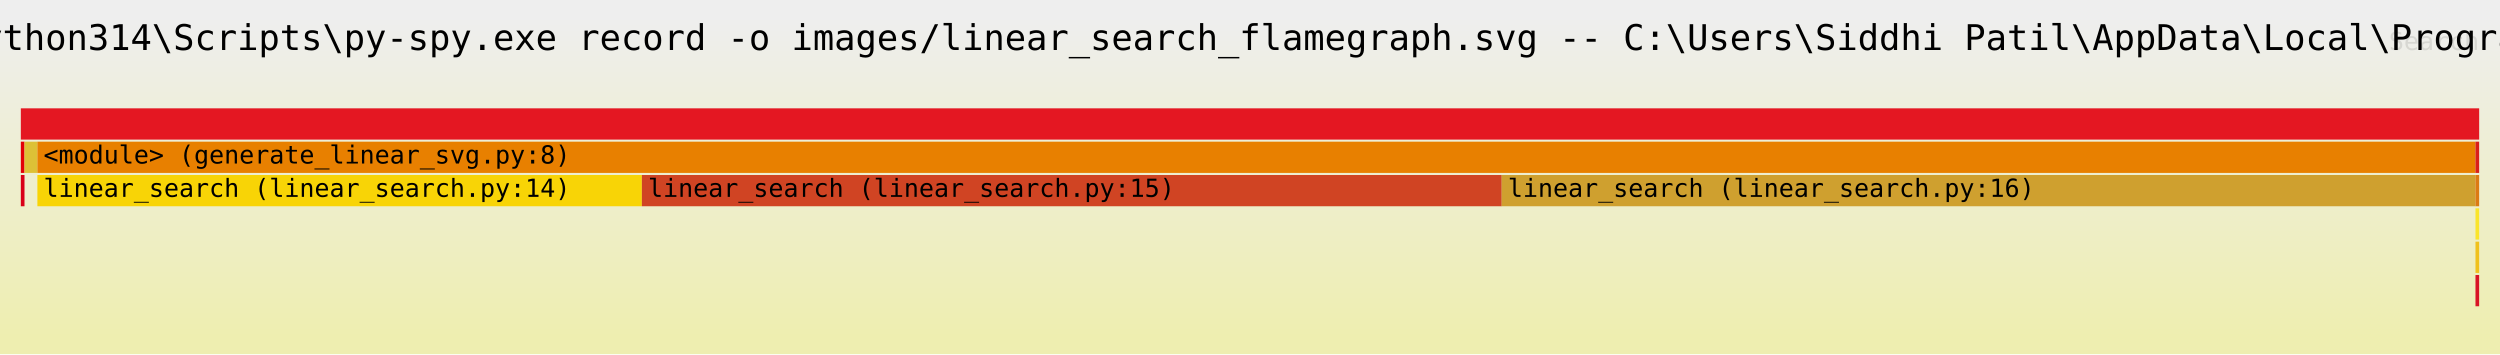
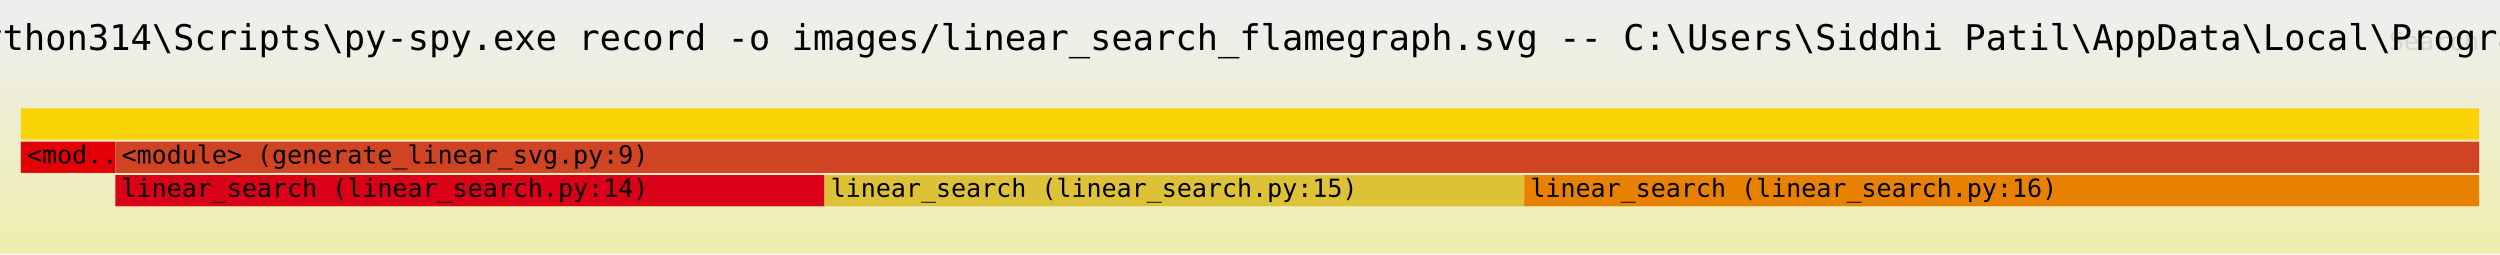
- <svg xmlns="http://www.w3.org/2000/svg" xmlns:ns1="http://github.com/jonhoo/inferno" version="1.1" width="1200" height="170" viewBox="0 0 1200 170">
+ <svg xmlns="http://www.w3.org/2000/svg" xmlns:ns1="http://github.com/jonhoo/inferno" version="1.1" width="1200" height="122" viewBox="0 0 1200 122">
  <defs>
    <linearGradient id="background" y1="0" y2="1" x1="0" x2="0">
      <stop stop-color="#eeeeee" offset="5%" />
      <stop stop-color="#eeeeb0" offset="95%" />
    </linearGradient>
  </defs>
  <style type="text/css">
text { font-family:monospace; font-size:12px }
#title { text-anchor:middle; font-size:17px; }
#matched { text-anchor:end; }
#search { text-anchor:end; opacity:0.1; cursor:pointer; }
#search:hover, #search.show { opacity:1; }
#subtitle { text-anchor:middle; font-color:rgb(160,160,160); }
#unzoom { cursor:pointer; }
#frames &gt; *:hover { stroke:black; stroke-width:0.5; cursor:pointer; }
.hide { display:none; }
.parent { opacity:0.5; }
</style>
-   <rect x="0" y="0" width="100%" height="170" fill="url(#background)" />
+   <rect x="0" y="0" width="100%" height="122" fill="url(#background)" />
  <text id="title" fill="rgb(0,0,0)" x="50%" y="24.00">C:\Users\Siddhi Patil\AppData\Local\Programs\Python\Python314\Scripts\py-spy.exe record -o images/linear_search_flamegraph.svg -- C:\Users\Siddhi Patil\AppData\Local\Programs\Python\Python314\python.exe generate_linear_svg.py</text>
  <text id="details" fill="rgb(0,0,0)" x="10" y="40.00"> </text>
  <text id="unzoom" class="hide" fill="rgb(0,0,0)" x="10" y="24.00">Reset Zoom</text>
  <text id="search" fill="rgb(0,0,0)" x="1190" y="24.00">Search</text>
-   <text id="matched" fill="rgb(0,0,0)" x="1190" y="159.00"> </text>
-   <svg id="frames" x="10" width="1180" total_samples="1338">
+   <text id="matched" fill="rgb(0,0,0)" x="1190" y="111.00"> </text>
+   <svg id="frames" x="10" width="1180" total_samples="260">
    <g>
-       <rect x="0%" y="68" width="0.149%" height="15" fill="rgb(227,0,7)" ns1:x="0" ns1:w="2" />
-       <text x="0.25%" y="78.50" />
+       <rect x="0%" y="68" width="3.846%" height="15" fill="rgb(227,0,7)" ns1:x="0" ns1:w="10" />
+       <text x="0.25%" y="78.50">&lt;mod..</text>
    </g>
    <g>
-       <rect x="0%" y="84" width="0.149%" height="15" fill="rgb(217,0,24)" ns1:x="0" ns1:w="2" />
-       <text x="0.25%" y="94.50" />
+       <rect x="3.846%" y="84" width="28.846%" height="15" fill="rgb(217,0,24)" ns1:x="10" ns1:w="75" />
+       <text x="4.096%" y="94.50">linear_search (linear_search.py:14)</text>
    </g>
    <g>
-       <rect x="0.149%" y="68" width="0.523%" height="15" fill="rgb(221,193,54)" ns1:x="2" ns1:w="7" />
-       <text x="0.4%" y="78.50" />
+       <rect x="32.692%" y="84" width="28.462%" height="15" fill="rgb(221,193,54)" ns1:x="85" ns1:w="74" />
+       <text x="32.942%" y="94.50">linear_search (linear_search.py:15)</text>
    </g>
    <g>
-       <rect x="0.673%" y="84" width="24.589%" height="15" fill="rgb(248,212,6)" ns1:x="9" ns1:w="329" />
-       <text x="0.923%" y="94.50">linear_search (linear_search.py:14)</text>
-     </g>
-     <g>
-       <rect x="25.262%" y="84" width="34.978%" height="15" fill="rgb(208,68,35)" ns1:x="338" ns1:w="468" />
-       <text x="25.512%" y="94.50">linear_search (linear_search.py:15)</text>
-     </g>
-     <g>
-       <rect x="0.673%" y="68" width="99.178%" height="15" fill="rgb(232,128,0)" ns1:x="9" ns1:w="1327" />
-       <text x="0.923%" y="78.50">&lt;module&gt; (generate_linear_svg.py:8)</text>
-     </g>
-     <g>
-       <rect x="60.239%" y="84" width="39.611%" height="15" fill="rgb(207,160,47)" ns1:x="806" ns1:w="530" />
-       <text x="60.489%" y="94.50">linear_search (linear_search.py:16)</text>
-     </g>
-     <g>
-       <rect x="0%" y="52" width="100%" height="15" fill="rgb(228,23,34)" ns1:x="0" ns1:w="1338" />
+       <rect x="0%" y="52" width="100%" height="15" fill="rgb(248,212,6)" ns1:x="0" ns1:w="260" />
      <text x="0.25%" y="62.50" />
    </g>
    <g>
-       <rect x="99.85%" y="68" width="0.149%" height="15" fill="rgb(218,30,26)" ns1:x="1336" ns1:w="2" />
-       <text x="100.1%" y="78.50" />
+       <rect x="3.846%" y="68" width="96.154%" height="15" fill="rgb(208,68,35)" ns1:x="10" ns1:w="250" />
+       <text x="4.096%" y="78.50">&lt;module&gt; (generate_linear_svg.py:9)</text>
    </g>
    <g>
-       <rect x="99.85%" y="84" width="0.149%" height="15" fill="rgb(220,122,19)" ns1:x="1336" ns1:w="2" />
-       <text x="100.1%" y="94.50" />
-     </g>
-     <g>
-       <rect x="99.85%" y="100" width="0.149%" height="15" fill="rgb(250,228,42)" ns1:x="1336" ns1:w="2" />
-       <text x="100.1%" y="110.50" />
-     </g>
-     <g>
-       <rect x="99.85%" y="116" width="0.149%" height="15" fill="rgb(240,193,28)" ns1:x="1336" ns1:w="2" />
-       <text x="100.1%" y="126.50" />
-     </g>
-     <g>
-       <rect x="99.85%" y="132" width="0.149%" height="15" fill="rgb(216,20,37)" ns1:x="1336" ns1:w="2" />
-       <text x="100.1%" y="142.50" />
+       <rect x="61.154%" y="84" width="38.846%" height="15" fill="rgb(232,128,0)" ns1:x="159" ns1:w="101" />
+       <text x="61.404%" y="94.50">linear_search (linear_search.py:16)</text>
    </g>
  </svg>
</svg>
